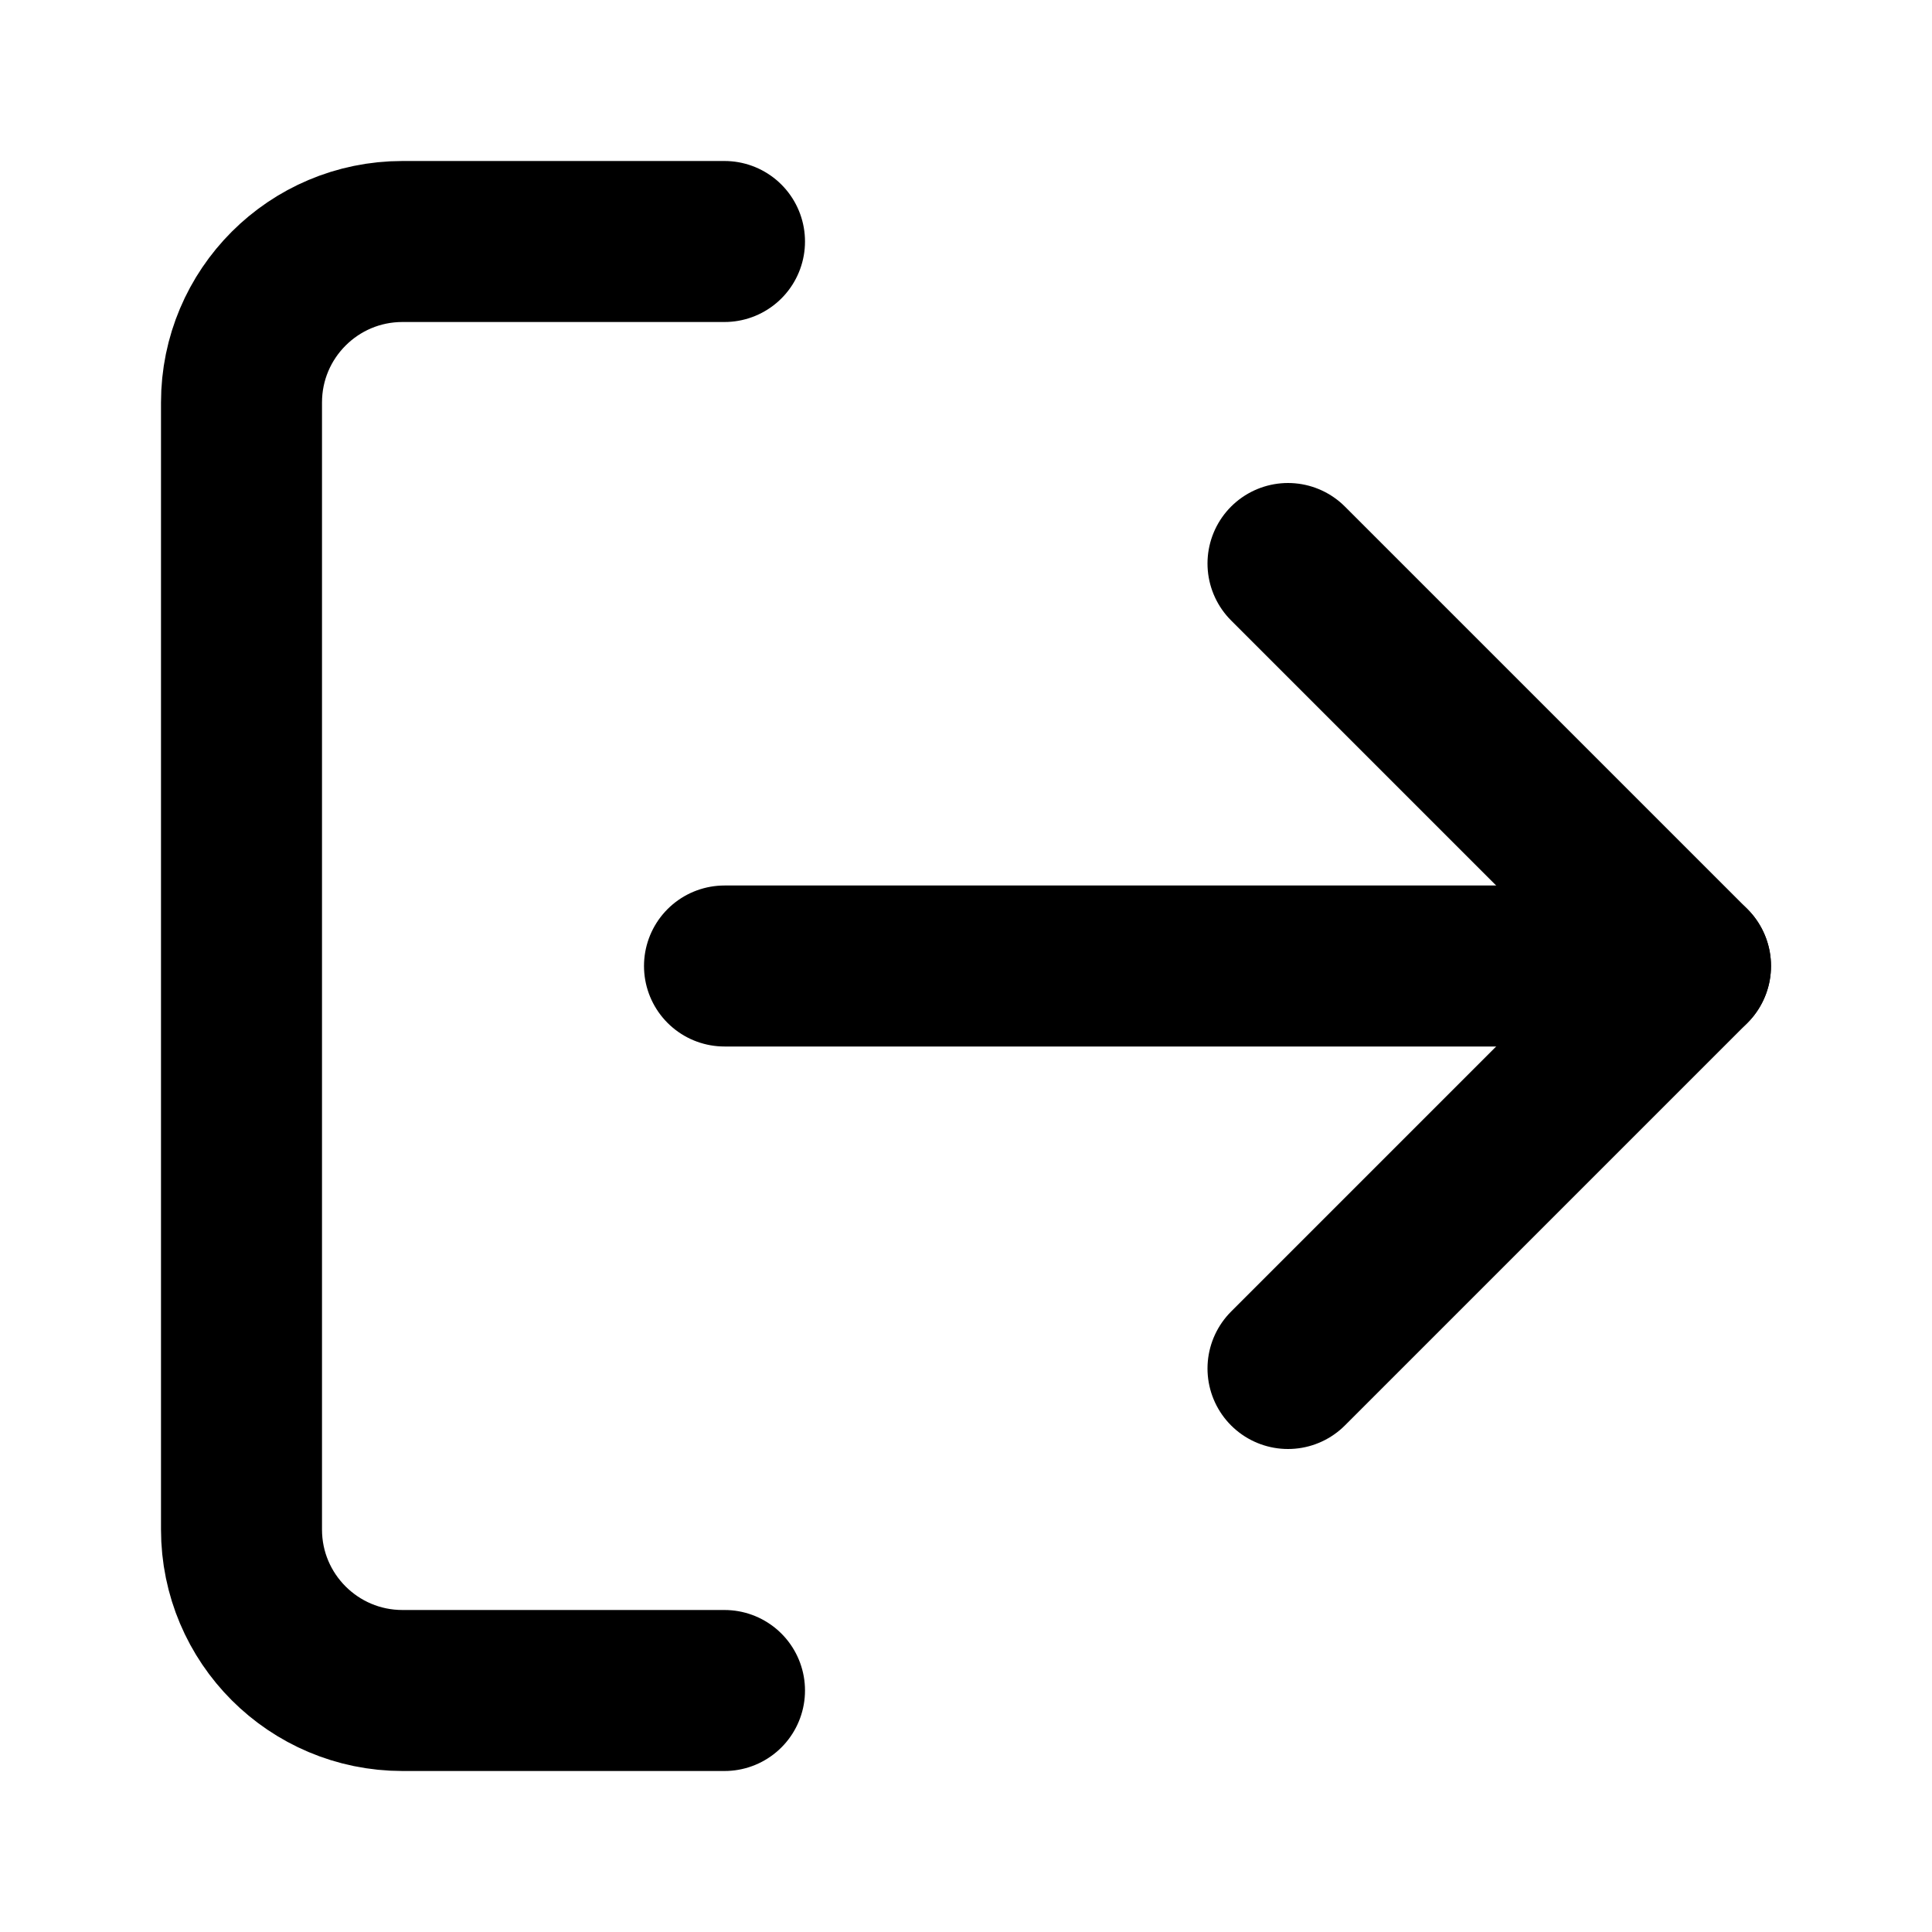
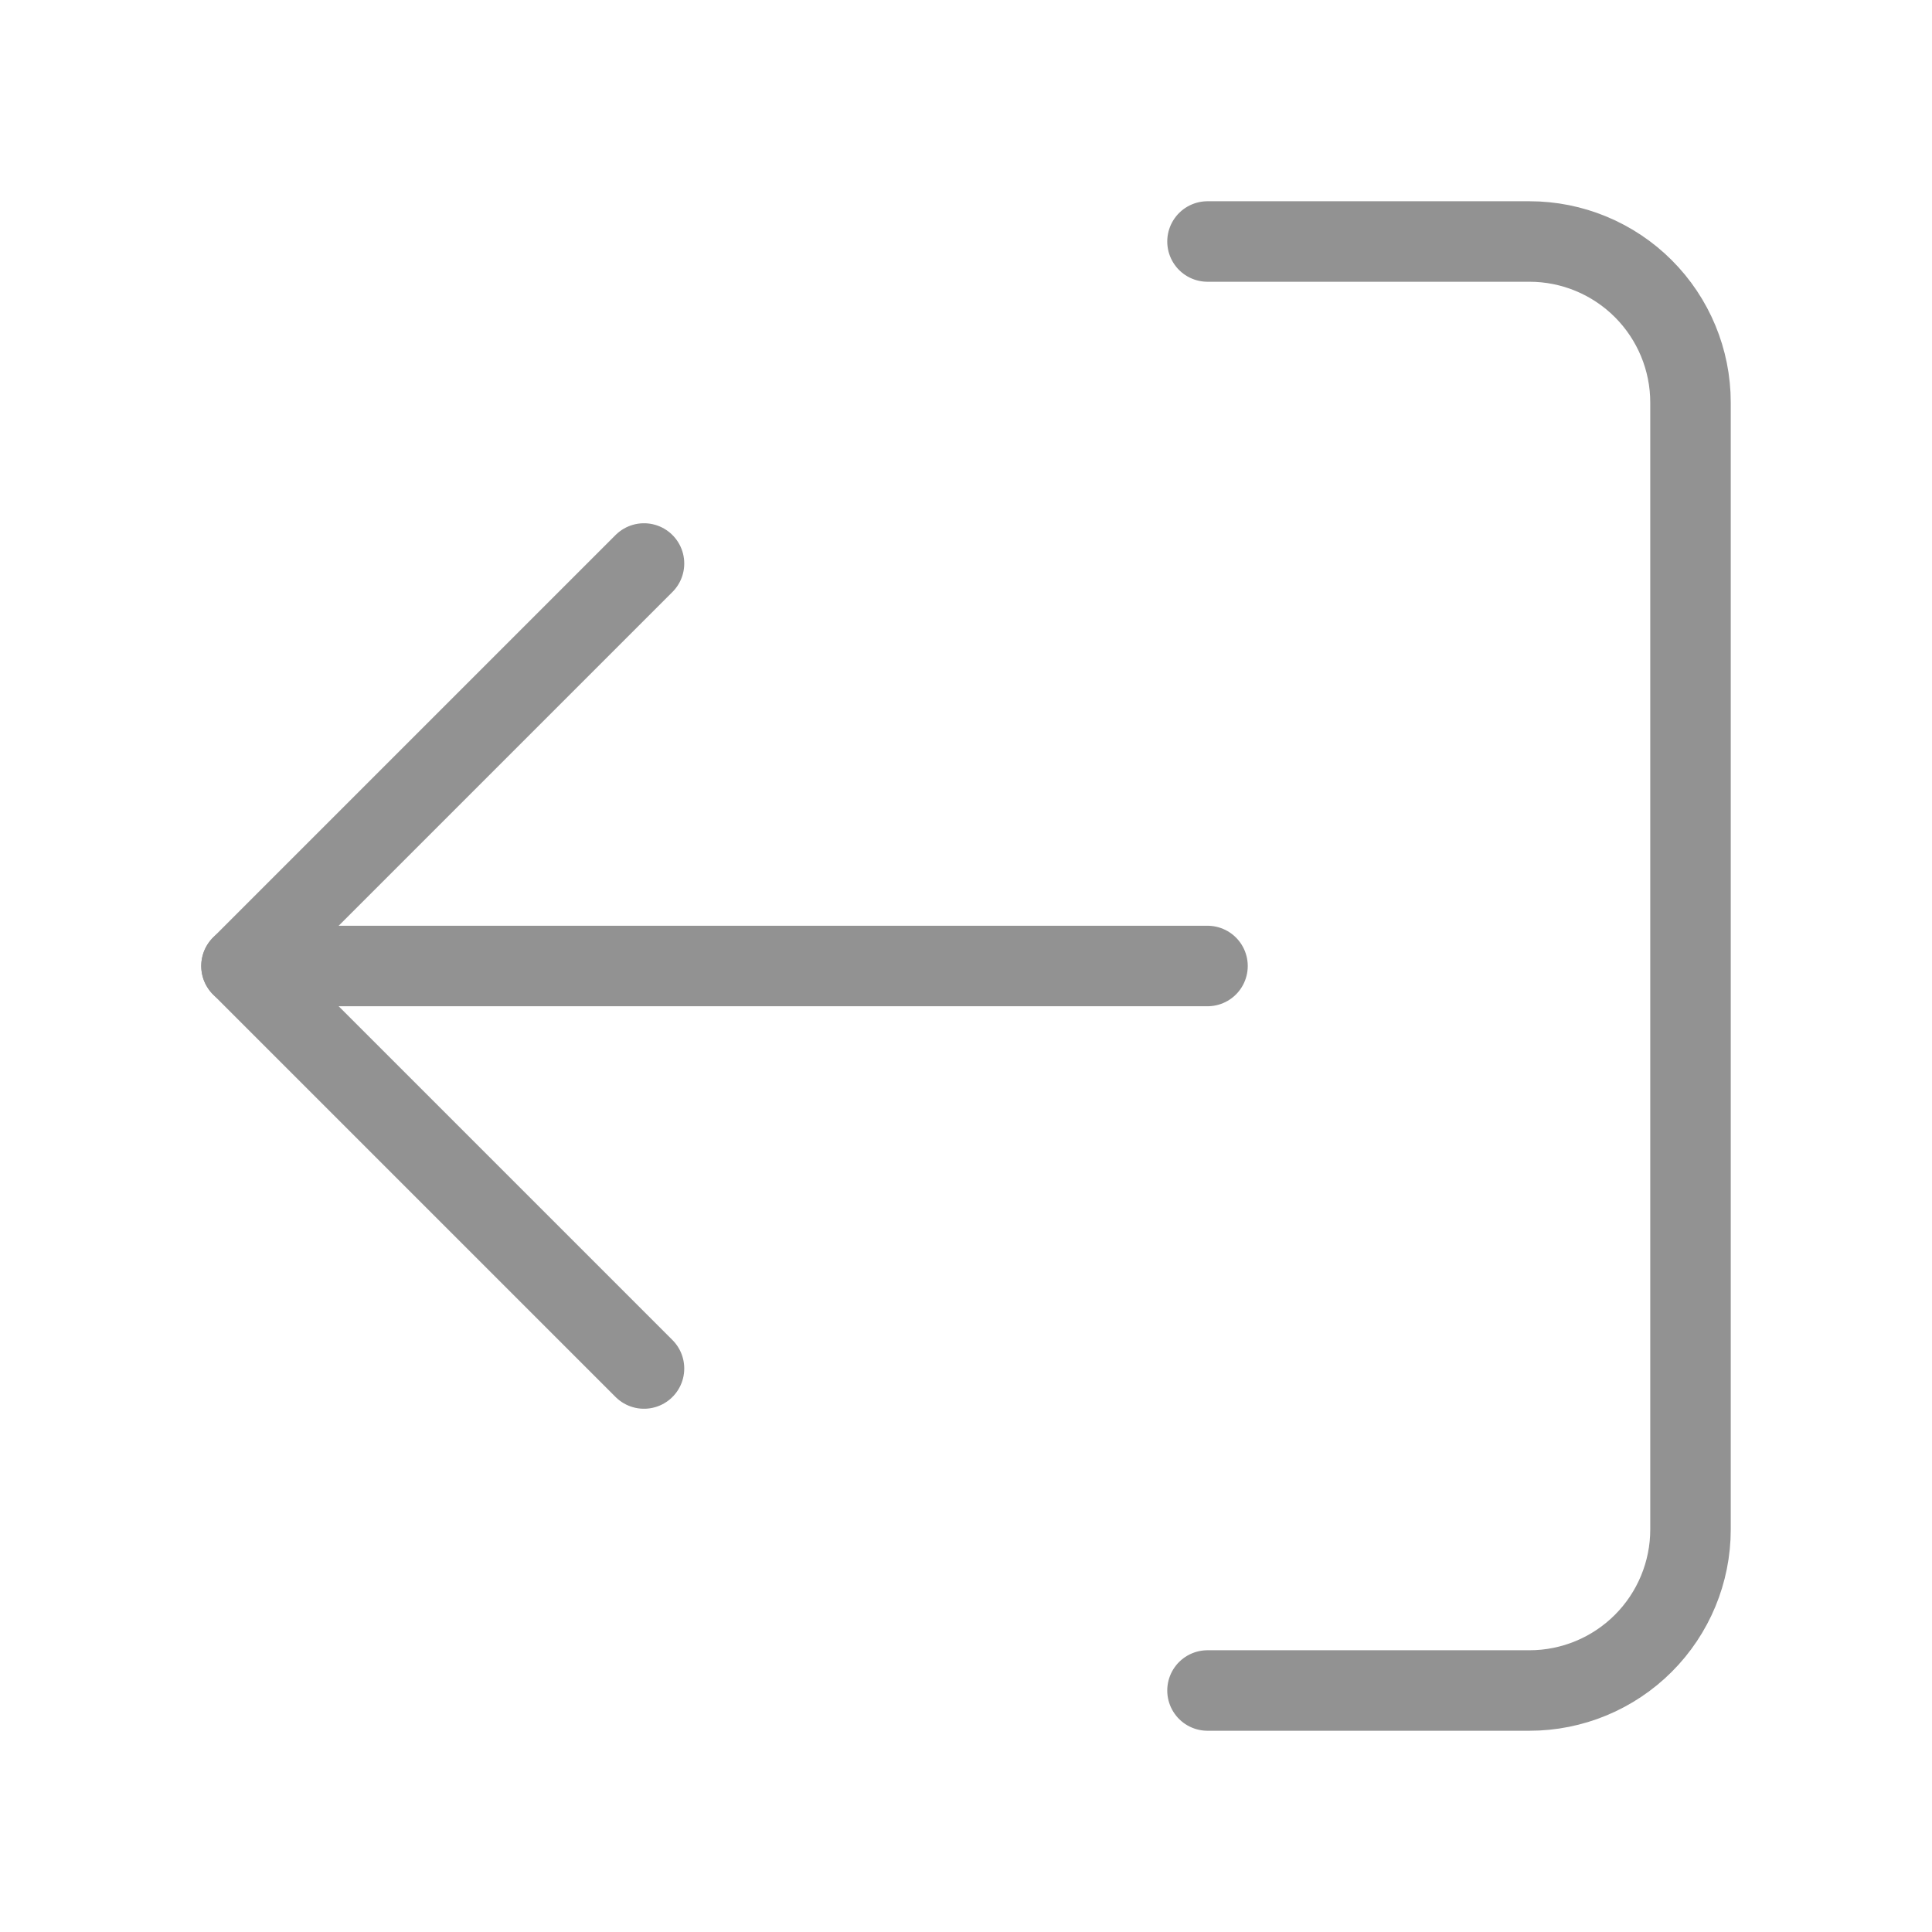
- <svg xmlns="http://www.w3.org/2000/svg" width="24" height="24" viewBox="0 0 24 24" fill="none" stroke="currentColor" stroke-width="2" stroke-linecap="round" stroke-linejoin="round" class="lucide lucide-log-out">
-   <path d="M9 21H5a2 2 0 0 1-2-2V5a2 2 0 0 1 2-2h4" />
-   <polyline points="16 17 21 12 16 7" />
-   <line x1="21" x2="9" y1="12" y2="12" />
+ <svg xmlns="http://www.w3.org/2000/svg" width="24" height="24" viewBox="0 0 24 24" fill="none">
+   <path d="M15 21H19C19.53 21 20.039 20.789 20.414 20.414C20.789 20.039 21 19.53 21 19V5C21 4.47 20.789 3.961 20.414 3.586C20.039 3.211 19.53 3 19 3H15" stroke="#929292" stroke-linecap="round" stroke-linejoin="round" />
+   <path d="M8 17L3 12L8 7" stroke="#929292" stroke-linecap="round" stroke-linejoin="round" />
+   <path d="M3 12H15" stroke="#929292" stroke-linecap="round" stroke-linejoin="round" />
</svg>
